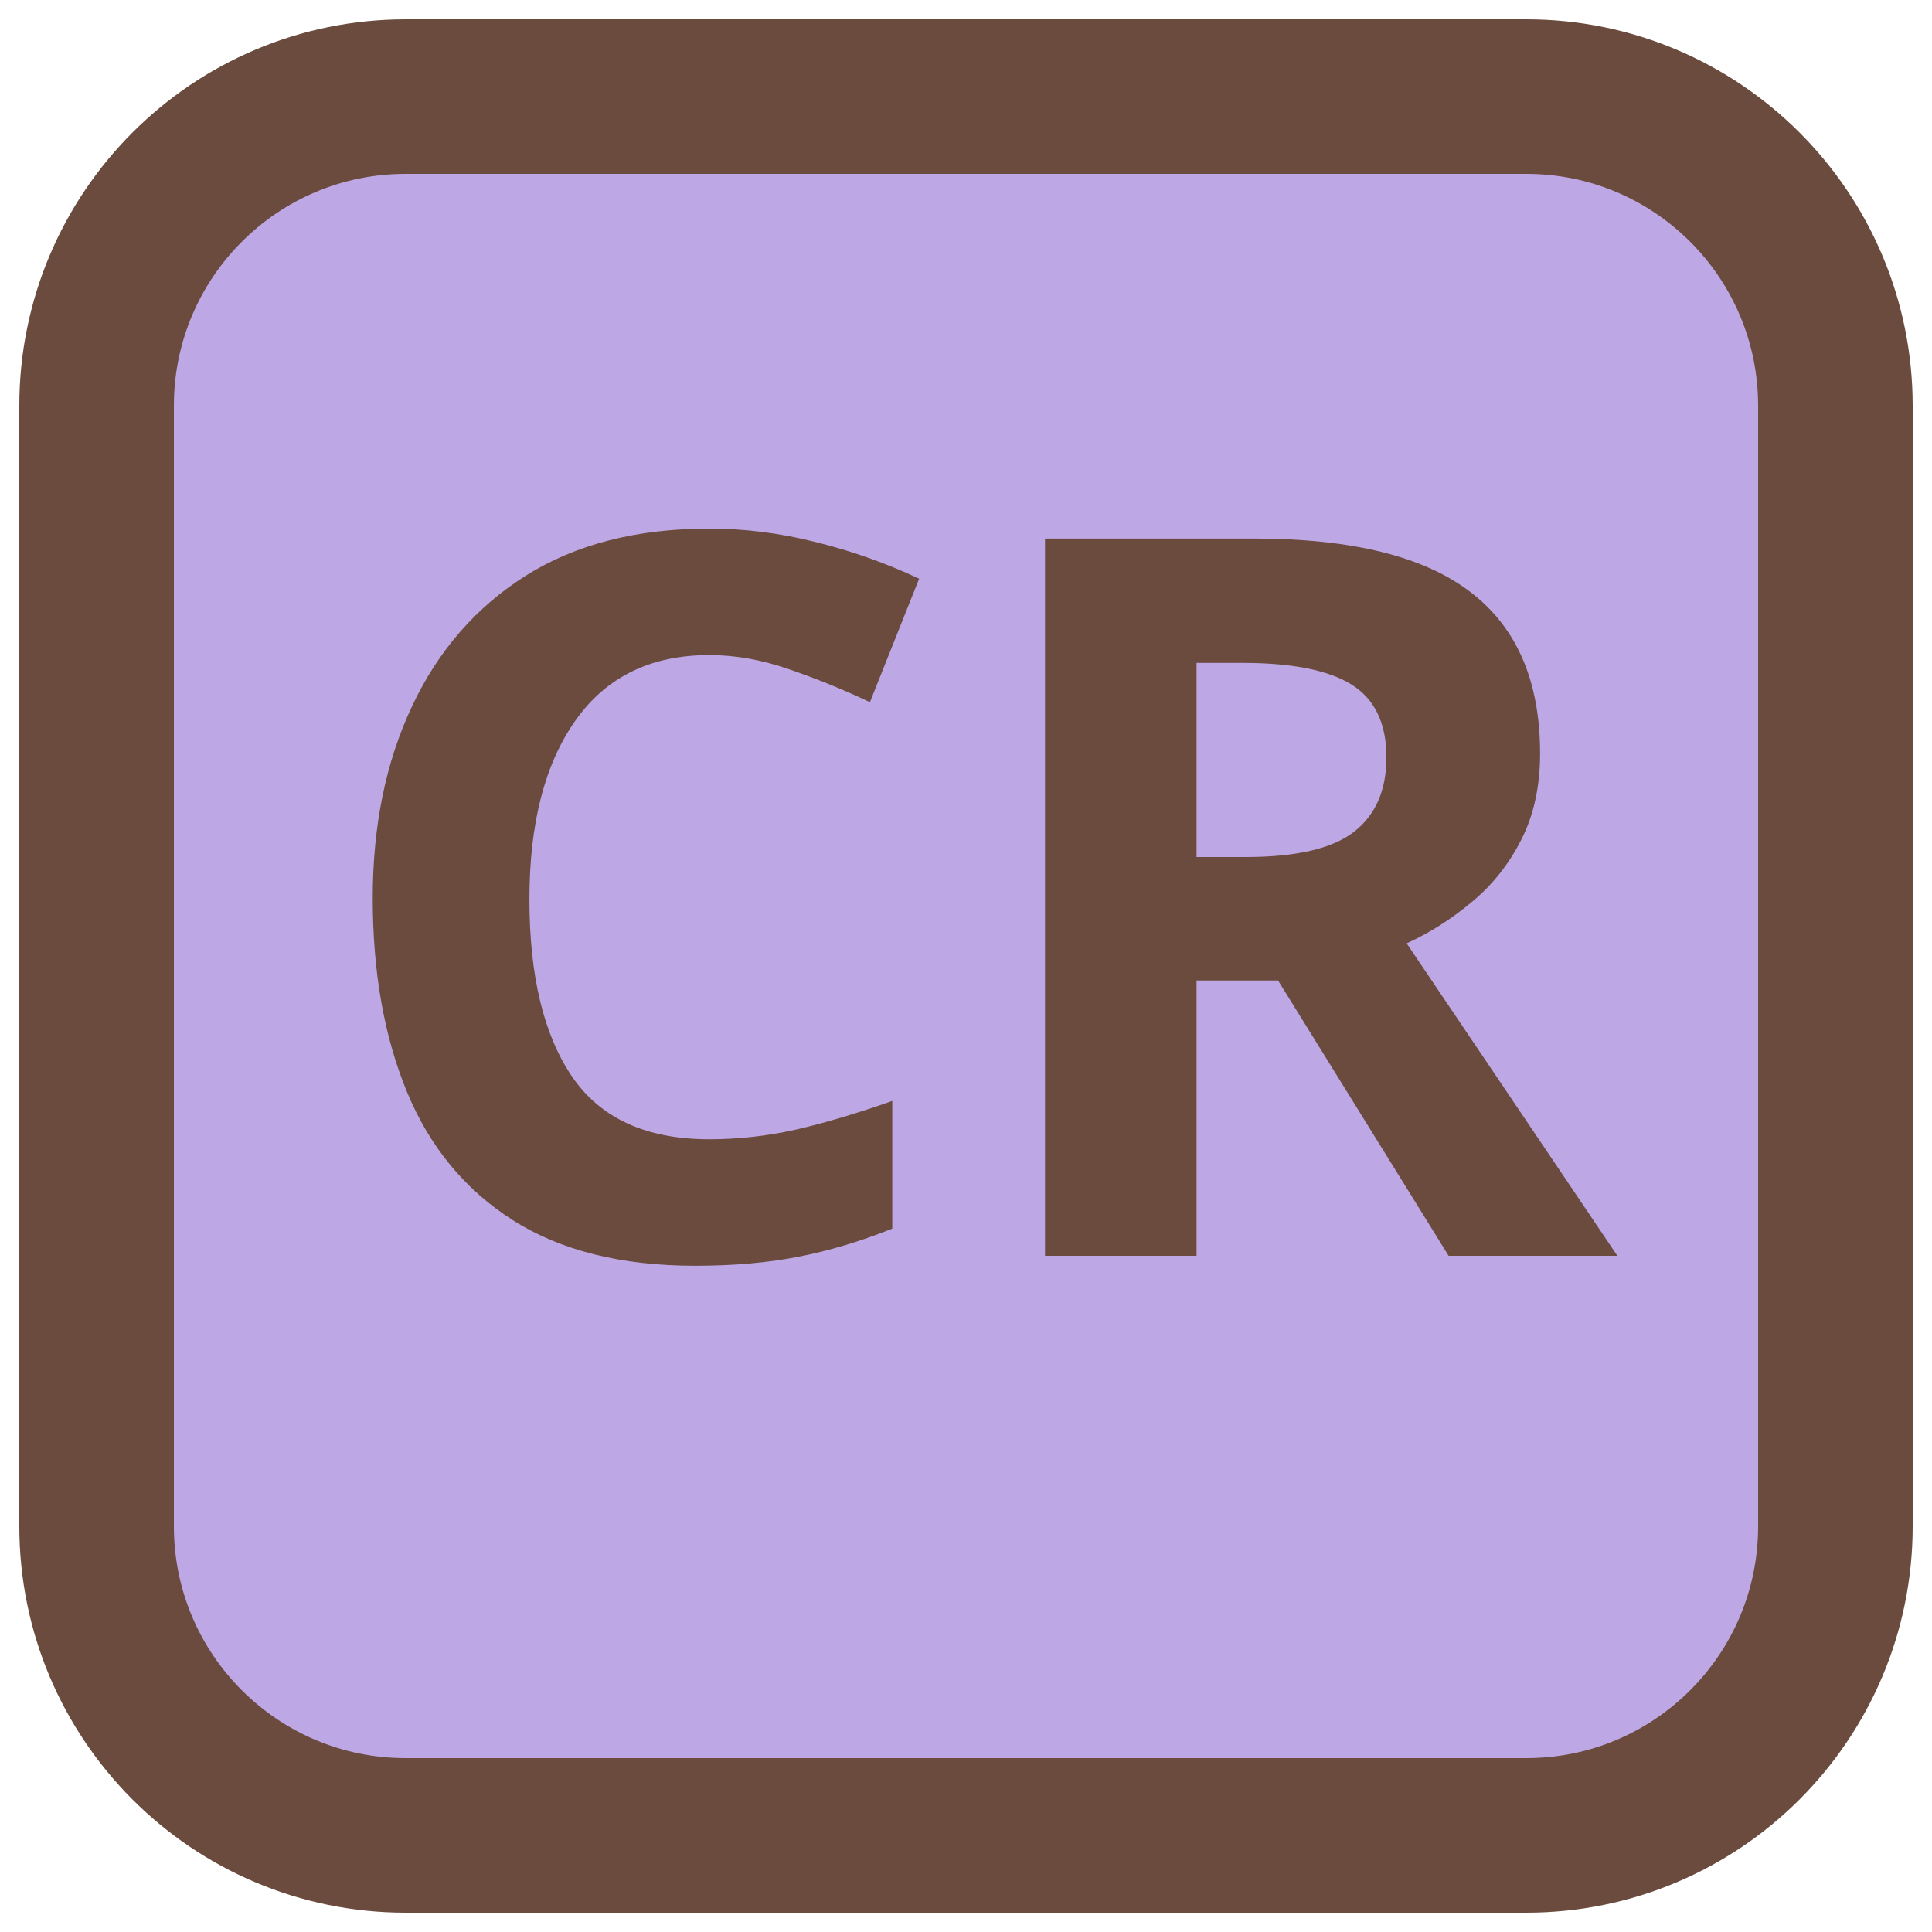
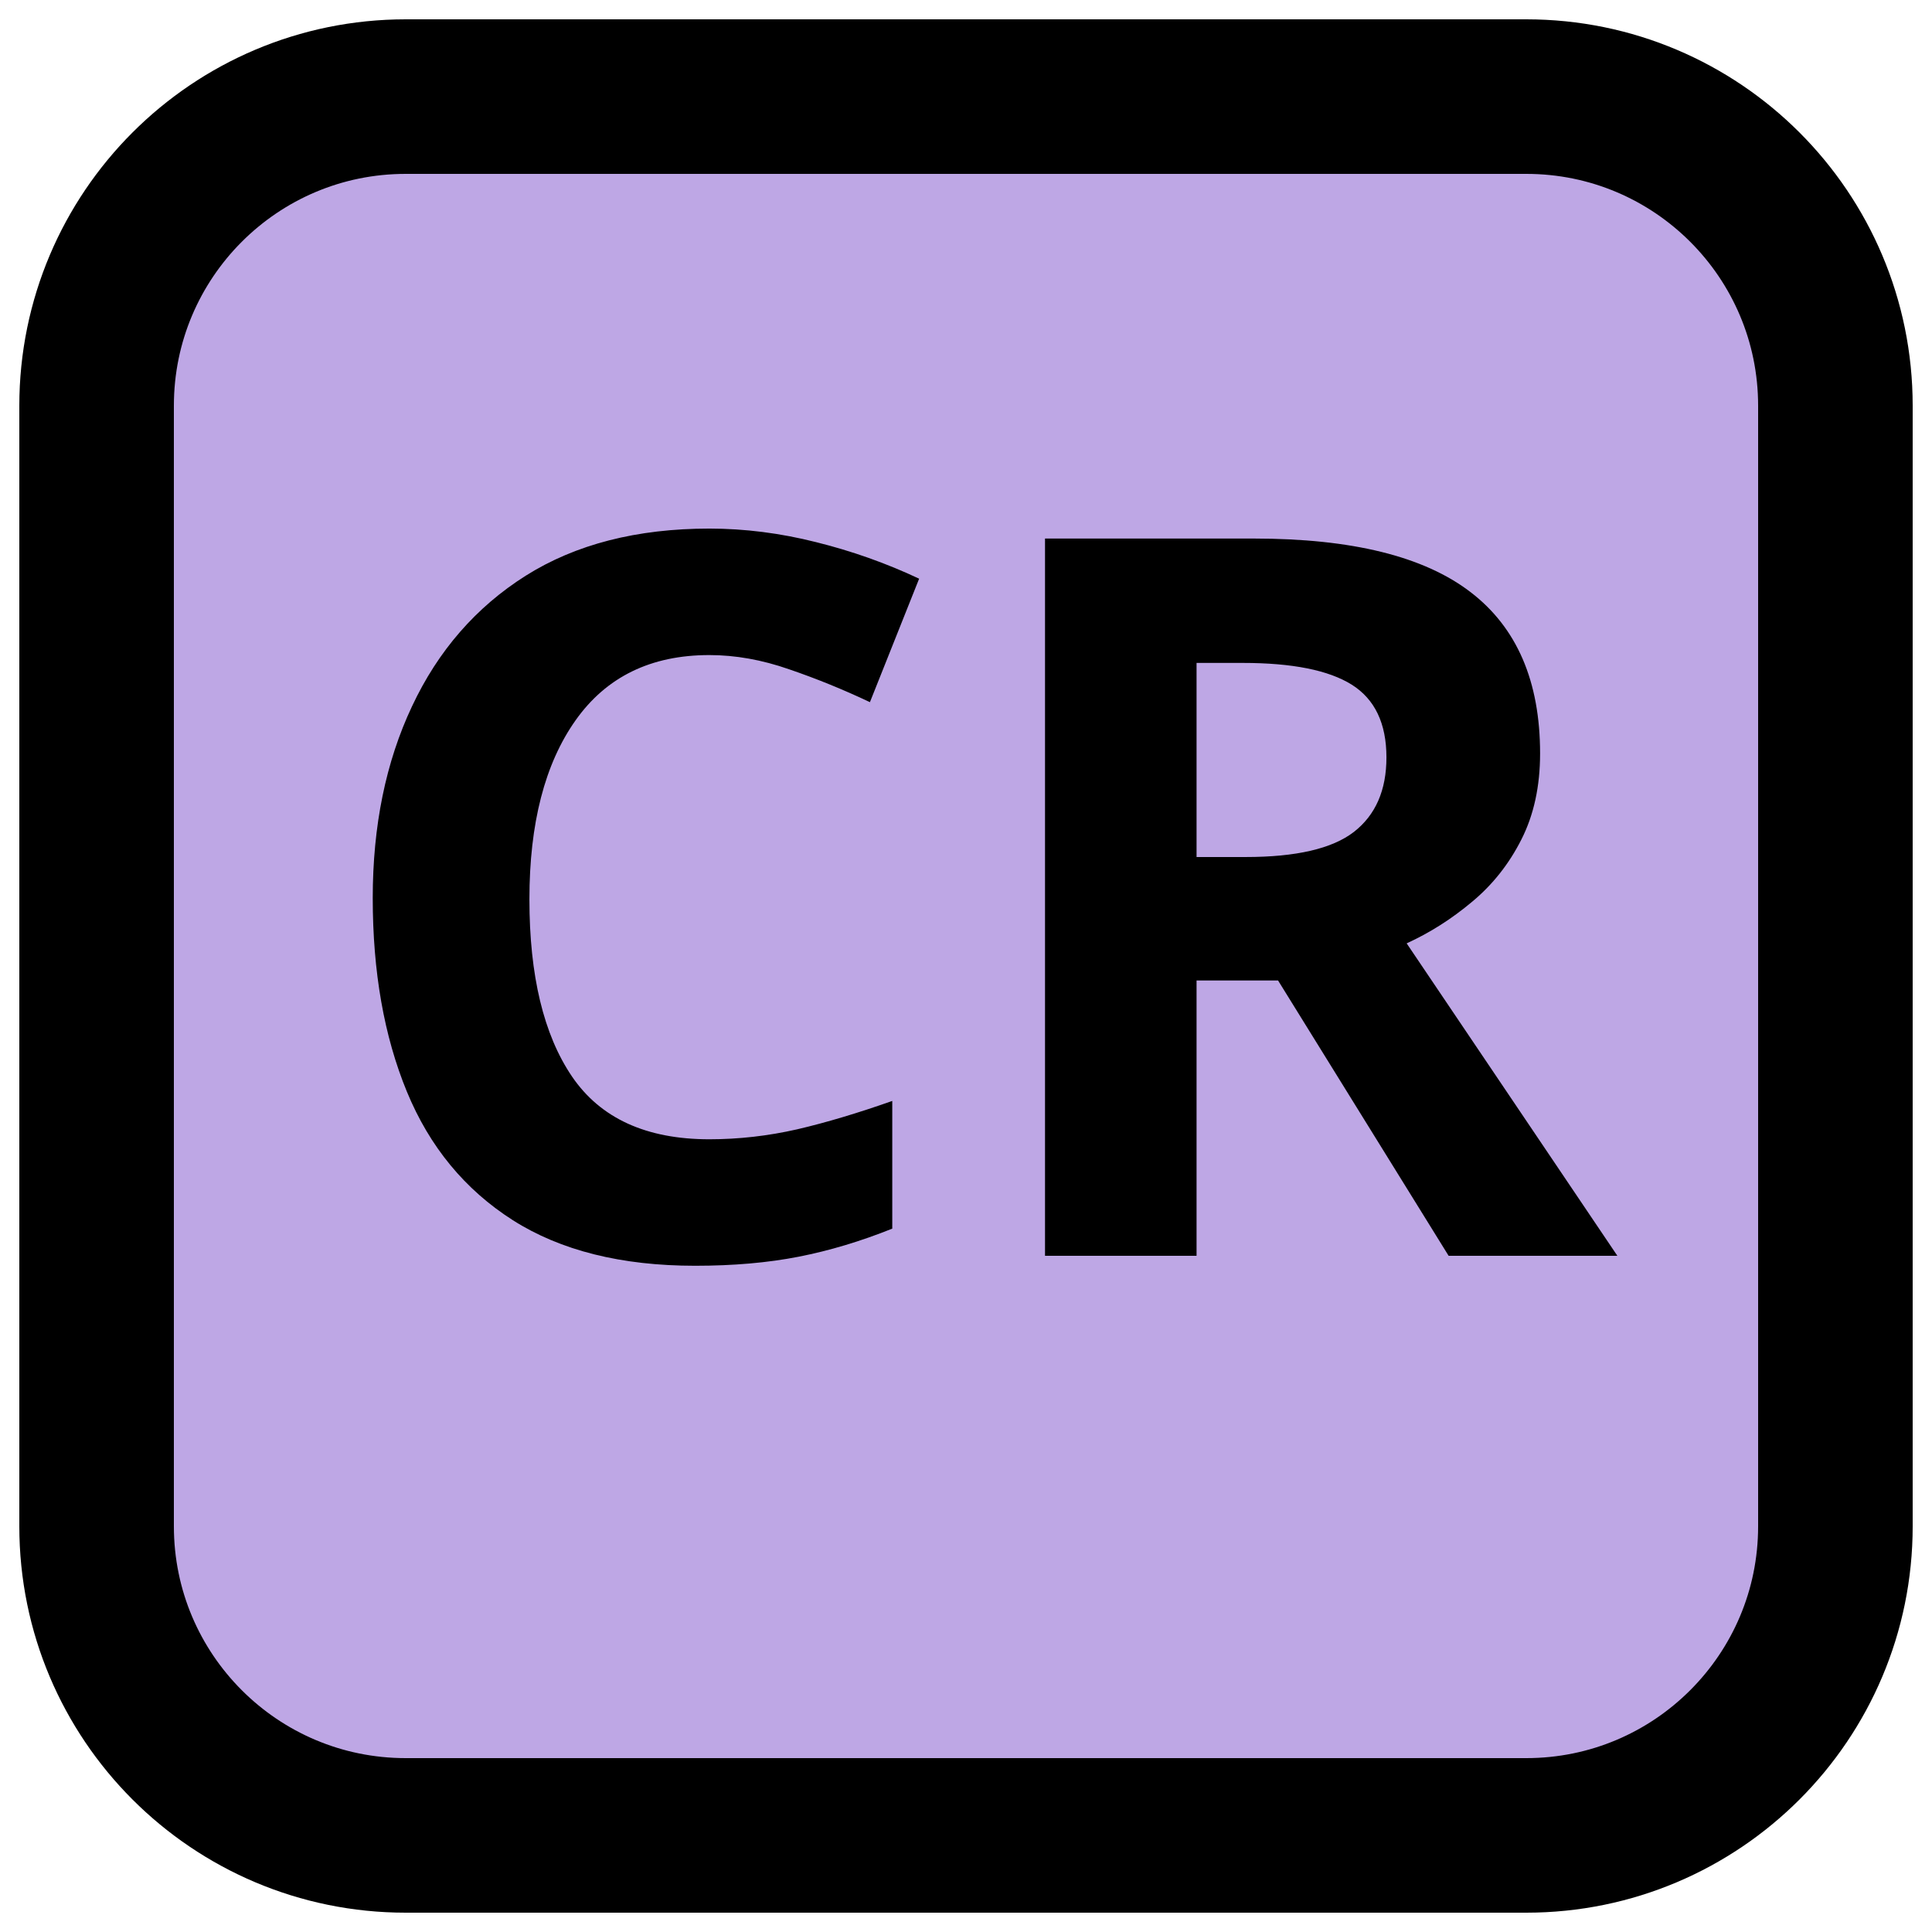
<svg xmlns="http://www.w3.org/2000/svg" viewBox="0 0 100 100">
-   <rect x="5" y="5" width="90" height="90" rx="16" fill="#bea7e5" stroke="#6b4b3e" stroke-width="8" />
-   <text x="50" y="65" font-family="'Space Grotesk', sans-serif" font-size="52" font-weight="900" fill="#6b4b3e" text-anchor="middle">CR</text>
+   <rect x="5" y="5" width="90" height="90" rx="16" fill="#bea7e5" stroke="#000000" stroke-width="8" />
+   <text x="50" y="65" font-family="'Space Grotesk', sans-serif" font-size="52" font-weight="900" fill="#000000" text-anchor="middle">CR</text>
</svg>
